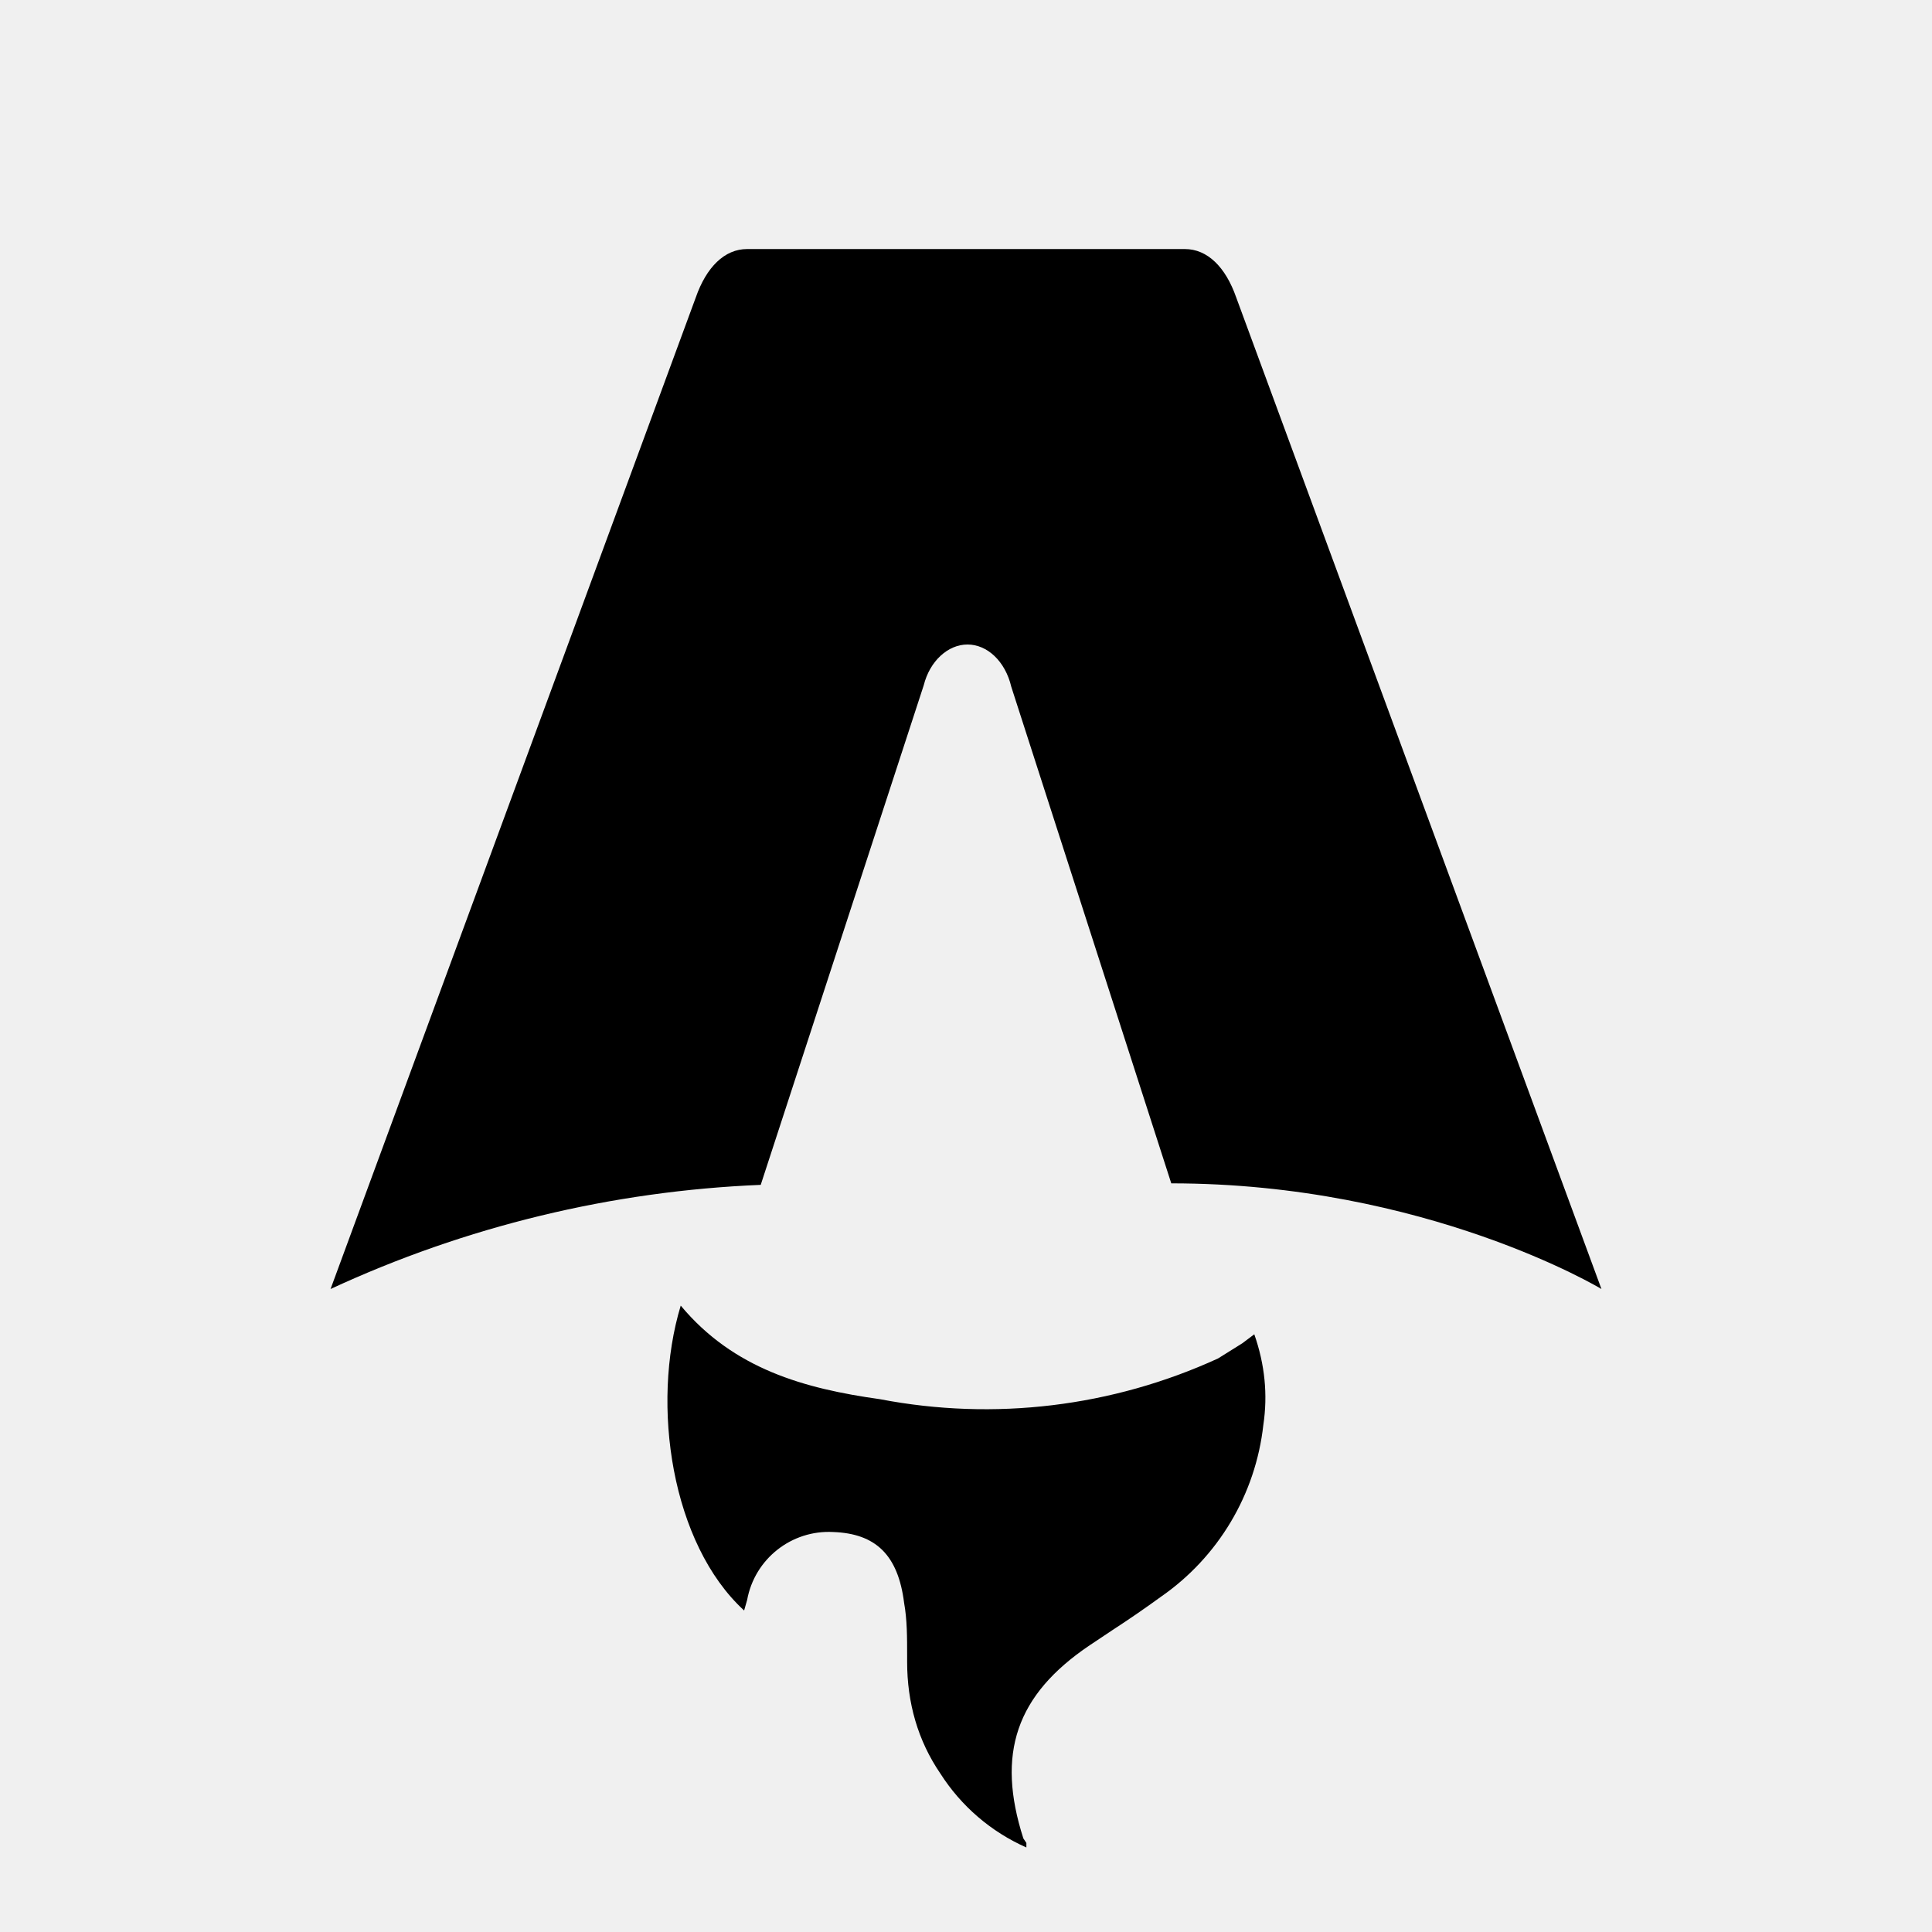
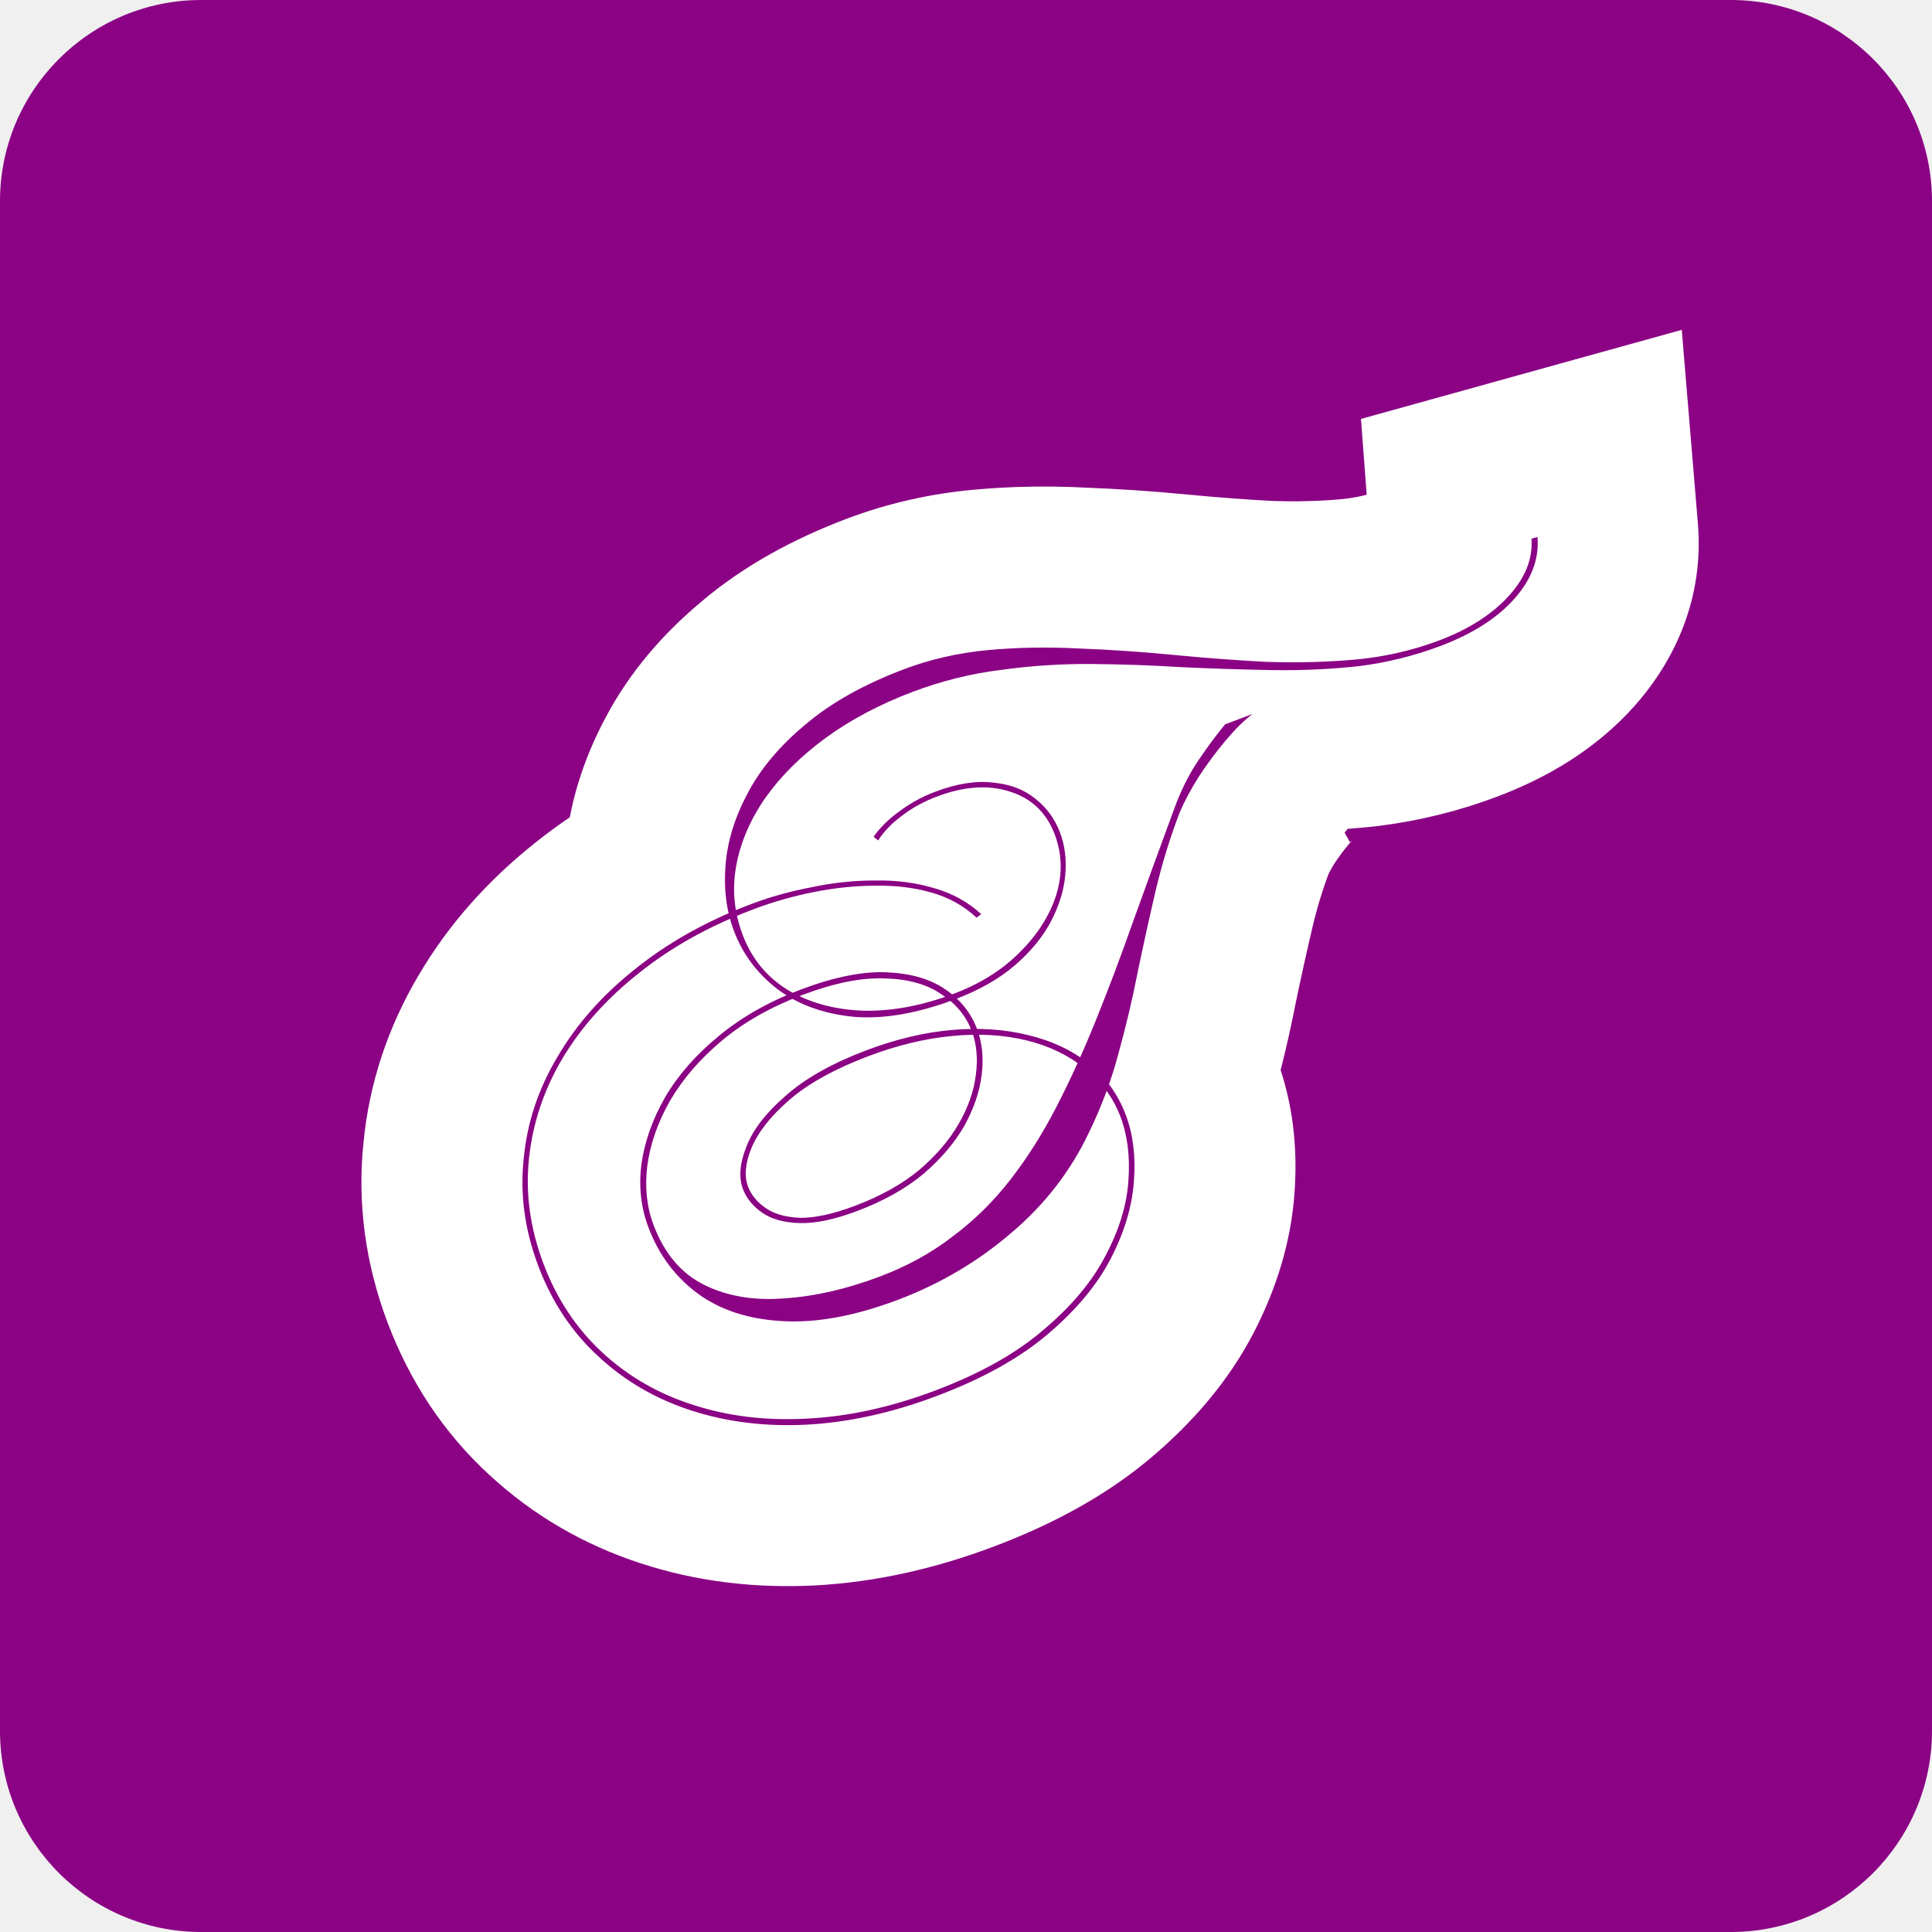
- <svg xmlns="http://www.w3.org/2000/svg" fill="none" viewBox="0 0 128 128">
-   <path d="M50.4 78.5a75.1 75.1 0 0 0-28.5 6.9l24.2-65.7c.7-2 1.9-3.2 3.4-3.2h29c1.5 0 2.7 1.2 3.4 3.2l24.2 65.7s-11.6-7-28.5-7L67 45.5c-.4-1.7-1.6-2.8-2.9-2.8-1.3 0-2.5 1.1-2.9 2.7L50.4 78.5Zm-1.1 28.2Zm-4.2-20.2c-2 6.6-.6 15.8 4.2 20.2a17.5 17.5 0 0 1 .2-.7 5.5 5.5 0 0 1 5.7-4.5c2.8.1 4.3 1.5 4.7 4.7.2 1.1.2 2.3.2 3.5v.4c0 2.7.7 5.2 2.2 7.4a13 13 0 0 0 5.7 4.9v-.3l-.2-.3c-1.8-5.6-.5-9.5 4.4-12.8l1.5-1a73 73 0 0 0 3.2-2.2 16 16 0 0 0 6.8-11.4c.3-2 .1-4-.6-6l-.8.6-1.6 1a37 37 0 0 1-22.4 2.7c-5-.7-9.7-2-13.2-6.2Z" />
-   <style>
-         path { fill: #000; }
-         @media (prefers-color-scheme: dark) {
-             path { fill: #FFF; }
-         }
-     </style>
+ <svg xmlns="http://www.w3.org/2000/svg" width="48" height="48" viewBox="0 0 48 48" fill="none">
+   <rect width="48" height="48" rx="5" fill="#8B0284" />
+   <mask id="path-2-outside-1_0_1" maskUnits="userSpaceOnUse" x="4.065" y="4.696" width="46.609" height="38.463" fill="black">
+     <rect fill="white" x="4.065" y="4.696" width="46.609" height="38.463" />
+     <path d="M21.815 20.881L21.705 20.788C21.867 20.557 22.082 20.346 22.349 20.155C22.613 19.956 22.907 19.795 23.23 19.673C23.771 19.468 24.251 19.392 24.669 19.443C25.093 19.482 25.442 19.615 25.717 19.84C26.001 20.062 26.207 20.343 26.336 20.684C26.458 21.007 26.501 21.36 26.466 21.742C26.431 22.125 26.312 22.509 26.109 22.895C25.905 23.281 25.608 23.643 25.217 23.98C24.826 24.318 24.333 24.599 23.739 24.823C22.797 25.18 21.949 25.326 21.196 25.261C20.448 25.184 19.824 24.956 19.321 24.578C18.816 24.19 18.454 23.708 18.236 23.132C18.048 22.634 17.978 22.092 18.025 21.505C18.07 20.91 18.253 20.312 18.574 19.711C18.893 19.102 19.371 18.532 20.009 18.002C20.643 17.463 21.458 17.005 22.453 16.629C23.117 16.378 23.815 16.219 24.548 16.151C25.28 16.084 26.029 16.071 26.792 16.111C27.561 16.14 28.334 16.192 29.111 16.267C29.888 16.343 30.659 16.401 31.422 16.442C32.191 16.47 32.938 16.452 33.662 16.388C34.395 16.321 35.093 16.162 35.757 15.911C36.49 15.634 37.065 15.267 37.481 14.81C37.897 14.354 38.086 13.878 38.049 13.383L38.198 13.342C38.243 13.883 38.052 14.395 37.625 14.875C37.198 15.356 36.587 15.746 35.793 16.047C35.129 16.297 34.445 16.466 33.739 16.553C33.039 16.628 32.323 16.66 31.59 16.648C30.857 16.635 30.114 16.612 29.363 16.576C28.617 16.529 27.868 16.503 27.118 16.497C26.367 16.491 25.617 16.54 24.868 16.644C24.125 16.735 23.39 16.918 22.666 17.192C21.854 17.499 21.135 17.88 20.509 18.336C19.892 18.789 19.392 19.288 19.009 19.831C18.635 20.372 18.394 20.937 18.288 21.526C18.186 22.103 18.241 22.671 18.453 23.23C18.674 23.815 19.045 24.268 19.565 24.59C20.095 24.909 20.719 25.082 21.438 25.11C22.154 25.128 22.909 24.988 23.703 24.687C24.349 24.443 24.89 24.104 25.324 23.671C25.768 23.233 26.072 22.759 26.238 22.247C26.401 21.727 26.39 21.222 26.205 20.733C26 20.192 25.632 19.838 25.099 19.67C24.563 19.493 23.955 19.533 23.274 19.791C22.951 19.913 22.662 20.072 22.407 20.268C22.157 20.453 21.96 20.657 21.815 20.881ZM21.868 31.712C22.549 31.454 23.152 31.122 23.676 30.714C24.213 30.312 24.689 29.843 25.105 29.306C25.521 28.77 25.899 28.173 26.239 27.515C26.584 26.846 26.912 26.129 27.221 25.363C27.536 24.586 27.847 23.759 28.155 22.885C28.472 22.007 28.808 21.087 29.162 20.124C29.333 19.651 29.536 19.24 29.774 18.891C30.011 18.541 30.232 18.243 30.438 17.996L31.119 17.738C30.91 17.897 30.688 18.116 30.454 18.394C30.22 18.672 29.998 18.97 29.789 19.289C29.589 19.604 29.428 19.904 29.307 20.19C29.066 20.82 28.867 21.468 28.71 22.136C28.554 22.804 28.405 23.479 28.264 24.161C28.131 24.84 27.971 25.514 27.785 26.183C27.608 26.848 27.365 27.499 27.056 28.134C26.601 29.095 25.958 29.927 25.126 30.63C24.298 31.342 23.36 31.896 22.312 32.292C21.247 32.695 20.291 32.872 19.444 32.823C18.61 32.779 17.911 32.554 17.349 32.148C16.783 31.733 16.369 31.181 16.109 30.491C15.924 30.003 15.866 29.481 15.936 28.925C16.014 28.367 16.209 27.814 16.521 27.267C16.842 26.717 17.284 26.211 17.848 25.748C18.417 25.274 19.099 24.886 19.893 24.586C20.714 24.276 21.423 24.132 22.02 24.156C22.618 24.18 23.105 24.32 23.482 24.577C23.858 24.833 24.122 25.163 24.274 25.564C24.403 25.905 24.441 26.284 24.39 26.703C24.339 27.121 24.195 27.545 23.957 27.974C23.717 28.394 23.378 28.791 22.941 29.166C22.501 29.532 21.953 29.839 21.299 30.086C20.74 30.297 20.264 30.398 19.871 30.387C19.477 30.376 19.165 30.289 18.934 30.127C18.703 29.965 18.545 29.77 18.459 29.543C18.35 29.255 18.378 28.905 18.542 28.494C18.702 28.074 19.027 27.652 19.515 27.228C20 26.796 20.67 26.418 21.526 26.094C22.259 25.817 22.969 25.648 23.655 25.589C24.34 25.529 24.976 25.573 25.561 25.721C26.142 25.861 26.64 26.097 27.055 26.429C27.47 26.761 27.775 27.184 27.97 27.7C28.151 28.18 28.219 28.728 28.172 29.344C28.129 29.969 27.937 30.61 27.597 31.268C27.257 31.925 26.735 32.551 26.032 33.146C25.338 33.738 24.423 34.248 23.288 34.677C22.171 35.1 21.089 35.339 20.043 35.395C19.005 35.448 18.042 35.328 17.153 35.036C16.276 34.749 15.514 34.303 14.867 33.7C14.211 33.1 13.713 32.35 13.373 31.451C13.037 30.56 12.916 29.673 13.011 28.789C13.094 27.899 13.373 27.055 13.85 26.257C14.322 25.449 14.966 24.722 15.779 24.076C16.598 23.417 17.561 22.878 18.67 22.459C19.142 22.281 19.643 22.141 20.173 22.041C20.709 21.928 21.237 21.873 21.757 21.876C22.283 21.867 22.771 21.932 23.223 22.07C23.671 22.2 24.056 22.414 24.378 22.711L24.262 22.8C23.952 22.508 23.579 22.3 23.143 22.175C22.706 22.051 22.236 21.994 21.731 22.005C21.223 22.008 20.71 22.062 20.192 22.168C19.682 22.271 19.191 22.412 18.72 22.59C17.628 23.003 16.68 23.53 15.876 24.174C15.077 24.805 14.442 25.514 13.971 26.301C13.509 27.084 13.233 27.912 13.143 28.784C13.05 29.647 13.171 30.519 13.504 31.401C13.834 32.274 14.321 33.008 14.965 33.603C15.609 34.198 16.361 34.632 17.223 34.904C18.088 35.186 19.029 35.3 20.046 35.245C21.074 35.195 22.139 34.962 23.239 34.546C24.356 34.124 25.254 33.62 25.93 33.035C26.619 32.455 27.131 31.843 27.466 31.198C27.804 30.561 27.994 29.94 28.035 29.336C28.079 28.741 28.014 28.212 27.839 27.749C27.654 27.26 27.357 26.858 26.949 26.544C26.546 26.217 26.064 25.985 25.504 25.848C24.943 25.71 24.326 25.674 23.652 25.739C22.987 25.801 22.292 25.969 21.567 26.243C20.738 26.557 20.086 26.918 19.612 27.326C19.146 27.732 18.833 28.13 18.671 28.52C18.515 28.898 18.486 29.219 18.585 29.48C18.664 29.69 18.812 29.869 19.027 30.017C19.243 30.165 19.533 30.245 19.896 30.257C20.266 30.257 20.717 30.157 21.249 29.955C21.878 29.718 22.405 29.424 22.831 29.073C23.254 28.713 23.583 28.33 23.818 27.922C24.053 27.514 24.195 27.111 24.244 26.713C24.299 26.303 24.265 25.937 24.143 25.614C24.001 25.238 23.745 24.931 23.375 24.692C23.014 24.449 22.547 24.321 21.973 24.308C21.396 24.287 20.72 24.423 19.943 24.717C19.157 25.014 18.491 25.39 17.945 25.846C17.399 26.302 16.968 26.799 16.653 27.337C16.346 27.872 16.156 28.413 16.083 28.959C16.016 29.494 16.068 29.988 16.24 30.442C16.504 31.14 16.919 31.632 17.485 31.917C18.052 32.201 18.714 32.316 19.471 32.259C20.231 32.211 21.03 32.029 21.868 31.712Z" />
+   </mask>
+   <path d="M21.815 20.881L19.231 23.934L22.708 26.876L25.177 23.049L21.815 20.881ZM21.705 20.788L18.432 18.489L16.331 21.48L19.121 23.841L21.705 20.788ZM22.349 20.155L24.674 23.41L24.718 23.379L24.762 23.346L22.349 20.155ZM24.669 19.443L24.182 23.413L24.241 23.421L24.3 23.426L24.669 19.443ZM25.717 19.84L23.18 22.933L23.215 22.961L23.25 22.989L25.717 19.84ZM26.109 22.895L29.648 24.758L29.648 24.758L26.109 22.895ZM25.217 23.98L22.604 20.951L22.604 20.951L25.217 23.98ZM21.196 25.261L20.788 29.24L20.82 29.243L20.854 29.246L21.196 25.261ZM19.321 24.578L16.888 27.752L16.9 27.762L16.913 27.771L19.321 24.578ZM18.025 21.505L22.012 21.829L22.013 21.816L22.014 21.802L18.025 21.505ZM18.574 19.711L22.1 21.6L22.11 21.582L22.119 21.564L18.574 19.711ZM20.009 18.002L22.567 21.077L22.583 21.064L22.599 21.05L20.009 18.002ZM24.548 16.151L24.181 12.168L24.181 12.168L24.548 16.151ZM26.792 16.111L26.58 20.106L26.612 20.107L26.644 20.108L26.792 16.111ZM29.111 16.267L28.724 20.249L28.724 20.249L29.111 16.267ZM31.422 16.442L31.21 20.436L31.242 20.438L31.274 20.439L31.422 16.442ZM33.662 16.388L34.015 20.373L34.029 20.371L33.662 16.388ZM37.481 14.81L40.437 17.504L40.437 17.504L37.481 14.81ZM38.049 13.383L36.979 9.529L33.813 10.408L34.06 13.684L38.049 13.383ZM38.198 13.342L42.184 13.01L41.783 8.195L37.128 9.487L38.198 13.342ZM37.625 14.875L34.634 12.219L34.634 12.219L37.625 14.875ZM33.739 16.553L34.166 20.531L34.197 20.527L34.229 20.523L33.739 16.553ZM31.59 16.648L31.657 12.648V12.648L31.59 16.648ZM29.363 16.576L29.11 20.568L29.143 20.57L29.176 20.572L29.363 16.576ZM27.118 16.497L27.087 20.497L27.087 20.497L27.118 16.497ZM24.868 16.644L25.357 20.614L25.387 20.61L25.416 20.606L24.868 16.644ZM20.509 18.336L18.154 15.104L18.143 15.111L20.509 18.336ZM19.009 19.831L15.739 17.528L15.729 17.541L15.72 17.554L19.009 19.831ZM18.288 21.526L14.351 20.814L14.35 20.824L14.348 20.835L18.288 21.526ZM19.565 24.59L17.462 27.992L17.482 28.005L17.503 28.017L19.565 24.59ZM21.438 25.11L21.285 29.107L21.308 29.108L21.332 29.108L21.438 25.11ZM25.324 23.671L22.517 20.822L22.508 20.83L22.499 20.839L25.324 23.671ZM26.238 22.247L30.043 23.48L30.05 23.46L30.056 23.44L26.238 22.247ZM25.099 19.67L23.846 23.468L23.871 23.477L23.896 23.485L25.099 19.67ZM22.407 20.268L24.781 23.487L24.814 23.463L24.846 23.439L22.407 20.268ZM23.676 30.714L21.276 27.514L21.248 27.535L21.221 27.556L23.676 30.714ZM25.105 29.306L21.944 26.855L21.944 26.855L25.105 29.306ZM26.239 27.515L29.791 29.354L29.793 29.351L26.239 27.515ZM27.221 25.363L23.514 23.862L23.513 23.864L27.221 25.363ZM28.155 22.885L24.393 21.528L24.387 21.542L24.382 21.556L28.155 22.885ZM29.162 20.124L32.916 21.508L32.921 21.493L32.926 21.478L29.162 20.124ZM29.774 18.891L26.465 16.642L26.465 16.642L29.774 18.891ZM30.438 17.996L29.024 14.254L28.037 14.627L27.363 15.438L30.438 17.996ZM31.119 17.738L33.538 20.924L29.705 13.997L31.119 17.738ZM30.454 18.394L27.394 15.818L27.394 15.818L30.454 18.394ZM29.789 19.289L26.445 17.095L26.429 17.119L26.413 17.144L29.789 19.289ZM29.307 20.19L25.627 18.622L25.597 18.691L25.571 18.761L29.307 20.19ZM28.264 24.161L24.347 23.349L24.342 23.372L24.338 23.394L28.264 24.161ZM27.785 26.183L23.932 25.11L23.926 25.131L23.92 25.153L27.785 26.183ZM27.056 28.134L23.458 26.387L23.45 26.404L23.442 26.421L27.056 28.134ZM25.126 30.63L22.543 27.576L22.531 27.587L22.518 27.597L25.126 30.63ZM19.444 32.823L19.676 28.829L19.665 28.829L19.654 28.828L19.444 32.823ZM17.349 32.148L14.984 35.374L14.996 35.383L15.008 35.392L17.349 32.148ZM15.936 28.925L11.975 28.37L11.97 28.399L11.967 28.428L15.936 28.925ZM16.521 27.267L13.066 25.253L13.056 25.269L13.047 25.285L16.521 27.267ZM17.848 25.748L20.385 28.84L20.398 28.83L20.41 28.82L17.848 25.748ZM23.482 24.577L25.736 21.272L25.736 21.272L23.482 24.577ZM24.39 26.703L20.42 26.216L20.42 26.216L24.39 26.703ZM23.957 27.974L27.43 29.96L27.444 29.934L27.458 29.909L23.957 27.974ZM22.941 29.166L25.498 32.242L25.522 32.223L25.545 32.203L22.941 29.166ZM19.871 30.387L19.759 34.385V34.385L19.871 30.387ZM18.934 30.127L16.636 33.4L16.636 33.4L18.934 30.127ZM18.542 28.494L22.257 29.975L22.268 29.949L22.278 29.923L18.542 28.494ZM19.515 27.228L22.138 30.248L22.158 30.231L22.178 30.213L19.515 27.228ZM23.655 25.589L24.001 29.574L24.001 29.574L23.655 25.589ZM25.561 25.721L24.578 29.599L24.603 29.605L24.628 29.611L25.561 25.721ZM27.055 26.429L29.555 23.306L29.555 23.306L27.055 26.429ZM28.172 29.344L24.183 29.043L24.183 29.056L24.182 29.069L28.172 29.344ZM27.597 31.268L31.15 33.106V33.106L27.597 31.268ZM26.032 33.146L23.448 30.093L23.438 30.102L26.032 33.146ZM20.043 35.395L20.247 39.39L20.257 39.389L20.043 35.395ZM17.153 35.036L18.404 31.236L18.398 31.235L17.153 35.036ZM14.867 33.7L17.595 30.774L17.581 30.762L17.567 30.749L14.867 33.7ZM13.011 28.789L16.988 29.216L16.991 29.188L16.993 29.16L13.011 28.789ZM13.85 26.257L17.285 28.306L17.293 28.292L17.301 28.279L13.85 26.257ZM15.779 24.076L18.268 27.206L18.277 27.199L18.286 27.192L15.779 24.076ZM20.173 22.041L20.92 25.97L20.958 25.963L20.997 25.955L20.173 22.041ZM21.757 21.876L21.734 25.876L21.78 25.876L21.826 25.875L21.757 21.876ZM23.223 22.07L22.049 25.894L22.079 25.903L22.109 25.912L23.223 22.07ZM24.378 22.711L26.808 25.889L30.585 23L27.092 19.773L24.378 22.711ZM24.262 22.8L21.519 25.712L23.992 28.041L26.692 25.977L24.262 22.8ZM23.143 22.175L22.045 26.022L22.045 26.022L23.143 22.175ZM21.731 22.005L21.75 26.005L21.785 26.005L21.82 26.004L21.731 22.005ZM20.192 22.168L20.983 26.089L20.994 26.087L20.192 22.168ZM15.876 24.174L18.355 27.312L18.365 27.305L18.374 27.298L15.876 24.174ZM13.971 26.301L10.539 24.246L10.532 24.257L10.526 24.268L13.971 26.301ZM13.143 28.784L17.12 29.211L17.121 29.201L17.122 29.192L13.143 28.784ZM14.965 33.603L12.251 36.541L14.965 33.603ZM17.223 34.904L18.462 31.101L18.447 31.096L18.431 31.091L17.223 34.904ZM20.046 35.245L19.853 31.249L19.841 31.25L19.829 31.25L20.046 35.245ZM25.93 33.035L23.355 29.974L23.335 29.992L23.314 30.009L25.93 33.035ZM27.466 31.198L23.933 29.322L23.924 29.339L23.915 29.356L27.466 31.198ZM28.035 29.336L24.046 29.039L24.045 29.052L24.044 29.065L28.035 29.336ZM26.949 26.544L24.43 29.651L24.468 29.682L24.507 29.712L26.949 26.544ZM25.504 25.848L26.455 21.962V21.962L25.504 25.848ZM23.652 25.739L24.022 29.722L24.029 29.722L24.037 29.721L23.652 25.739ZM19.612 27.326L17 24.297L16.992 24.303L16.985 24.31L19.612 27.326ZM18.671 28.52L14.976 26.989L14.974 26.993L18.671 28.52ZM19.896 30.257L19.763 34.255L19.829 34.257L19.895 34.257L19.896 30.257ZM22.831 29.073L25.373 32.162L25.397 32.142L25.422 32.121L22.831 29.073ZM23.818 27.922L20.351 25.926L20.351 25.926L23.818 27.922ZM24.244 26.713L20.279 26.184L20.277 26.203L20.274 26.222L24.244 26.713ZM23.375 24.692L21.144 28.012L21.173 28.031L21.202 28.05L23.375 24.692ZM21.973 24.308L21.825 28.306L21.855 28.307L21.885 28.308L21.973 24.308ZM17.945 25.846L20.508 28.917L20.508 28.917L17.945 25.846ZM16.653 27.337L13.201 25.315L13.192 25.332L13.182 25.348L16.653 27.337ZM16.083 28.959L12.118 28.431L12.117 28.445L12.115 28.459L16.083 28.959ZM17.485 31.917L15.69 35.491L15.69 35.491L17.485 31.917ZM19.471 32.259L19.219 28.267L19.196 28.268L19.172 28.27L19.471 32.259ZM21.815 20.881L24.399 17.828L24.289 17.735L21.705 20.788L19.121 23.841L19.231 23.934L21.815 20.881ZM21.705 20.788L24.979 23.087C24.842 23.281 24.716 23.381 24.674 23.41L22.349 20.155L20.025 16.9C19.448 17.312 18.892 17.833 18.432 18.489L21.705 20.788ZM22.349 20.155L24.762 23.346C24.708 23.387 24.662 23.408 24.644 23.415L23.23 19.673L21.815 15.931C21.151 16.183 20.518 16.525 19.937 16.965L22.349 20.155ZM23.23 19.673L24.644 23.415C24.707 23.391 24.699 23.4 24.626 23.412C24.551 23.424 24.396 23.44 24.182 23.413L24.669 19.443L25.156 15.473C23.901 15.319 22.748 15.579 21.815 15.931L23.23 19.673ZM24.669 19.443L24.3 23.426C24.089 23.406 23.637 23.307 23.18 22.933L25.717 19.84L28.254 16.748C27.248 15.922 26.098 15.558 25.038 15.46L24.669 19.443ZM25.717 19.84L23.25 22.989C22.952 22.755 22.721 22.434 22.594 22.098L26.336 20.684L30.077 19.27C29.693 18.253 29.049 17.369 28.184 16.691L25.717 19.84ZM26.336 20.684L22.594 22.098C22.479 21.793 22.469 21.53 22.483 21.377L26.466 21.742L30.45 22.107C30.534 21.189 30.437 20.221 30.077 19.27L26.336 20.684ZM26.466 21.742L22.483 21.377C22.502 21.169 22.561 21.048 22.569 21.032L26.109 22.895L29.648 24.758C30.063 23.97 30.36 23.08 30.45 22.107L26.466 21.742ZM26.109 22.895L22.569 21.032C22.638 20.901 22.685 20.882 22.604 20.951L25.217 23.98L27.829 27.009C28.532 26.404 29.173 25.661 29.648 24.758L26.109 22.895ZM25.217 23.98L22.604 20.951C22.638 20.922 22.577 20.986 22.325 21.082L23.739 24.823L25.154 28.565C26.089 28.212 27.013 27.714 27.829 27.009L25.217 23.98ZM23.739 24.823L22.325 21.082C21.764 21.294 21.53 21.275 21.538 21.276L21.196 25.261L20.854 29.246C22.367 29.376 23.829 29.066 25.154 28.565L23.739 24.823ZM21.196 25.261L21.604 21.282C21.517 21.273 21.502 21.262 21.537 21.274C21.575 21.288 21.647 21.322 21.73 21.384L19.321 24.578L16.913 27.771C18.102 28.668 19.456 29.103 20.788 29.24L21.196 25.261ZM19.321 24.578L21.754 21.403C21.774 21.418 21.819 21.457 21.87 21.524C21.92 21.592 21.956 21.661 21.978 21.718L18.236 23.132L14.494 24.546C14.985 25.845 15.812 26.928 16.888 27.752L19.321 24.578ZM18.236 23.132L21.978 21.718C21.996 21.767 22.005 21.81 22.009 21.838C22.013 21.865 22.009 21.864 22.012 21.829L18.025 21.505L14.038 21.182C13.948 22.295 14.075 23.438 14.494 24.546L18.236 23.132ZM18.025 21.505L22.014 21.802C22.013 21.815 22.012 21.809 22.021 21.781C22.03 21.752 22.051 21.692 22.1 21.6L18.574 19.711L15.049 17.822C14.5 18.846 14.128 19.982 14.036 21.209L18.025 21.505ZM18.574 19.711L22.119 21.564C22.148 21.51 22.253 21.337 22.567 21.077L20.009 18.002L17.451 14.927C16.488 15.727 15.638 16.694 15.03 17.858L18.574 19.711ZM20.009 18.002L22.599 21.05C22.802 20.877 23.187 20.628 23.867 20.37L22.453 16.629L21.039 12.887C19.728 13.383 18.484 14.048 17.418 14.954L20.009 18.002ZM22.453 16.629L23.867 20.37C24.182 20.252 24.526 20.17 24.914 20.135L24.548 16.151L24.181 12.168C23.103 12.268 22.052 12.505 21.039 12.887L22.453 16.629ZM24.548 16.151L24.914 20.135C25.447 20.086 26.002 20.075 26.58 20.106L26.792 16.111L27.005 12.117C26.055 12.066 25.114 12.082 24.181 12.168L24.548 16.151ZM26.792 16.111L26.644 20.108C27.332 20.134 28.026 20.181 28.724 20.249L29.111 16.267L29.498 12.286C28.643 12.203 27.791 12.146 26.941 12.114L26.792 16.111ZM29.111 16.267L28.724 20.249C29.558 20.33 30.387 20.392 31.21 20.436L31.422 16.442L31.635 12.447C30.93 12.41 30.218 12.356 29.498 12.286L29.111 16.267ZM31.422 16.442L31.274 20.439C32.2 20.473 33.115 20.452 34.015 20.373L33.662 16.388L33.309 12.404C32.761 12.452 32.182 12.467 31.571 12.444L31.422 16.442ZM33.662 16.388L34.029 20.371C35.106 20.272 36.158 20.035 37.171 19.652L35.757 15.911L34.342 12.169C34.028 12.288 33.683 12.369 33.295 12.405L33.662 16.388ZM35.757 15.911L37.171 19.652C38.339 19.211 39.498 18.535 40.437 17.504L37.481 14.81L34.524 12.116C34.631 11.998 34.641 12.056 34.342 12.169L35.757 15.911ZM37.481 14.81L40.437 17.504C41.401 16.447 42.177 14.932 42.037 13.082L38.049 13.383L34.06 13.684C34.032 13.305 34.096 12.94 34.218 12.631C34.334 12.34 34.473 12.172 34.524 12.116L37.481 14.81ZM38.049 13.383L39.118 17.237L39.267 17.196L38.198 13.342L37.128 9.487L36.979 9.529L38.049 13.383ZM38.198 13.342L34.212 13.674C34.185 13.354 34.231 13.027 34.341 12.732C34.446 12.451 34.578 12.283 34.634 12.219L37.625 14.875L40.616 17.532C41.625 16.395 42.336 14.84 42.184 13.01L38.198 13.342ZM37.625 14.875L34.634 12.219C34.694 12.152 34.726 12.137 34.692 12.159C34.656 12.182 34.56 12.237 34.379 12.305L35.793 16.047L37.207 19.788C38.42 19.33 39.643 18.627 40.616 17.532L37.625 14.875ZM35.793 16.047L34.379 12.305C34.014 12.443 33.639 12.536 33.249 12.584L33.739 16.553L34.229 20.523C35.25 20.397 36.245 20.152 37.207 19.788L35.793 16.047ZM33.739 16.553L33.313 12.576C32.784 12.633 32.232 12.658 31.657 12.648L31.59 16.648L31.523 20.647C32.414 20.662 33.295 20.624 34.166 20.531L33.739 16.553ZM31.59 16.648L31.657 12.648C30.965 12.636 30.263 12.614 29.55 12.581L29.363 16.576L29.176 20.572C29.966 20.609 30.749 20.634 31.523 20.647L31.59 16.648ZM29.363 16.576L29.615 12.584C28.795 12.533 27.972 12.503 27.148 12.497L27.118 16.497L27.087 20.497C27.764 20.502 28.438 20.526 29.11 20.568L29.363 16.576ZM27.118 16.497L27.148 12.497C26.203 12.49 25.26 12.552 24.321 12.681L24.868 16.644L25.416 20.606C25.975 20.529 26.532 20.493 27.087 20.497L27.118 16.497ZM24.868 16.644L24.38 12.674C23.309 12.806 22.265 13.068 21.252 13.45L22.666 17.192L24.08 20.934C24.517 20.769 24.94 20.665 25.357 20.614L24.868 16.644ZM22.666 17.192L21.252 13.45C20.144 13.869 19.101 14.413 18.154 15.104L20.509 18.336L22.865 21.569C23.169 21.348 23.564 21.129 24.08 20.934L22.666 17.192ZM20.509 18.336L18.143 15.111C17.228 15.783 16.406 16.581 15.739 17.528L19.009 19.831L22.279 22.135C22.378 21.994 22.556 21.796 22.875 21.561L20.509 18.336ZM19.009 19.831L15.72 17.554C15.053 18.518 14.569 19.609 14.351 20.814L18.288 21.526L22.224 22.238C22.222 22.245 22.222 22.242 22.228 22.227C22.235 22.212 22.254 22.172 22.297 22.109L19.009 19.831ZM18.288 21.526L14.348 20.835C14.12 22.134 14.251 23.428 14.711 24.644L18.453 23.23L22.194 21.815C22.208 21.851 22.226 21.915 22.234 21.999C22.242 22.084 22.237 22.16 22.227 22.217L18.288 21.526ZM18.453 23.23L14.711 24.644C15.237 26.035 16.174 27.196 17.462 27.992L19.565 24.59L21.669 21.188C21.768 21.249 21.885 21.344 21.993 21.476C22.099 21.606 22.162 21.73 22.194 21.815L18.453 23.23ZM19.565 24.59L17.503 28.017C18.699 28.737 20.003 29.057 21.285 29.107L21.438 25.11L21.592 21.113C21.508 21.109 21.483 21.1 21.5 21.105C21.508 21.107 21.525 21.112 21.549 21.122C21.573 21.132 21.599 21.146 21.628 21.163L19.565 24.59ZM21.438 25.11L21.332 29.108C22.654 29.143 23.927 28.879 25.117 28.429L23.703 24.687L22.289 20.946C21.891 21.096 21.654 21.114 21.544 21.111L21.438 25.11ZM23.703 24.687L25.117 28.429C26.227 28.01 27.267 27.383 28.149 26.502L25.324 23.671L22.499 20.839C22.502 20.837 22.494 20.845 22.467 20.861C22.44 20.879 22.384 20.91 22.289 20.946L23.703 24.687ZM25.324 23.671L28.132 26.52C28.96 25.703 29.651 24.693 30.043 23.48L26.238 22.247L22.433 21.015C22.461 20.928 22.495 20.864 22.52 20.826C22.543 20.789 22.549 20.79 22.517 20.822L25.324 23.671ZM26.238 22.247L30.056 23.44C30.473 22.106 30.461 20.682 29.946 19.319L26.205 20.733L22.463 22.148C22.401 21.983 22.357 21.784 22.353 21.567C22.348 21.352 22.382 21.176 22.42 21.055L26.238 22.247ZM26.205 20.733L29.946 19.319C29.327 17.68 28.053 16.407 26.302 15.855L25.099 19.67L23.896 23.485C23.629 23.4 23.301 23.233 23.001 22.944C22.705 22.659 22.543 22.359 22.463 22.148L26.205 20.733ZM25.099 19.67L26.352 15.871C24.721 15.333 23.145 15.563 21.86 16.049L23.274 19.791L24.688 23.532C24.729 23.517 24.663 23.548 24.506 23.559C24.338 23.57 24.106 23.554 23.846 23.468L25.099 19.67ZM23.274 19.791L21.86 16.049C21.196 16.3 20.557 16.645 19.968 17.098L22.407 20.268L24.846 23.439C24.767 23.499 24.706 23.526 24.688 23.532L23.274 19.791ZM22.407 20.268L20.032 17.049C19.455 17.475 18.9 18.021 18.454 18.713L21.815 20.881L25.177 23.049C25.02 23.292 24.859 23.43 24.781 23.487L22.407 20.268ZM21.868 31.712L23.282 35.453C24.302 35.068 25.263 34.548 26.132 33.872L23.676 30.714L21.221 27.556C21.041 27.696 20.796 27.841 20.454 27.97L21.868 31.712ZM23.676 30.714L26.076 33.914C26.902 33.295 27.634 32.573 28.266 31.757L25.105 29.306L21.944 26.855C21.744 27.113 21.523 27.329 21.276 27.514L23.676 30.714ZM25.105 29.306L28.266 31.757C28.843 31.013 29.349 30.208 29.791 29.354L26.239 27.515L22.686 25.677C22.448 26.138 22.198 26.527 21.944 26.855L25.105 29.306ZM26.239 27.515L29.793 29.351C30.2 28.562 30.579 27.731 30.93 26.862L27.221 25.363L23.513 23.864C23.245 24.526 22.968 25.131 22.684 25.68L26.239 27.515ZM27.221 25.363L30.929 26.864C31.269 26.024 31.602 25.14 31.928 24.213L28.155 22.885L24.382 21.556C24.093 22.379 23.803 23.147 23.514 23.862L27.221 25.363ZM28.155 22.885L31.918 24.242C32.231 23.373 32.564 22.462 32.916 21.508L29.162 20.124L25.409 18.741C25.052 19.711 24.713 20.64 24.393 21.528L28.155 22.885ZM29.162 20.124L32.926 21.478C33.004 21.262 33.066 21.163 33.082 21.139L29.774 18.891L26.465 16.642C26.007 17.317 25.661 18.04 25.398 18.771L29.162 20.124ZM29.774 18.891L33.082 21.139C33.267 20.866 33.411 20.677 33.513 20.554L30.438 17.996L27.363 15.438C27.054 15.81 26.754 16.217 26.465 16.642L29.774 18.891ZM30.438 17.996L31.852 21.738L32.533 21.48L31.119 17.738L29.705 13.997L29.024 14.254L30.438 17.996ZM31.119 17.738L28.7 14.553C28.185 14.944 27.752 15.393 27.394 15.818L30.454 18.394L33.514 20.97C33.564 20.911 33.594 20.88 33.603 20.871C33.608 20.866 33.605 20.869 33.595 20.878C33.585 20.887 33.566 20.903 33.538 20.924L31.119 17.738ZM30.454 18.394L27.394 15.818C27.053 16.223 26.737 16.649 26.445 17.095L29.789 19.289L33.134 21.483C33.26 21.291 33.387 21.121 33.514 20.97L30.454 18.394ZM29.789 19.289L26.413 17.144C26.119 17.607 25.849 18.101 25.627 18.622L29.307 20.19L32.987 21.757C33.008 21.708 33.06 21.601 33.166 21.433L29.789 19.289ZM29.307 20.19L25.571 18.761C25.264 19.562 25.013 20.383 24.816 21.223L28.71 22.136L32.605 23.05C32.721 22.554 32.867 22.077 33.043 21.618L29.307 20.19ZM28.71 22.136L24.816 21.223C24.651 21.925 24.495 22.634 24.347 23.349L28.264 24.161L32.18 24.973C32.315 24.324 32.456 23.683 32.605 23.05L28.71 22.136ZM28.264 24.161L24.338 23.394C24.225 23.97 24.09 24.542 23.932 25.11L27.785 26.183L31.639 27.255C31.853 26.485 32.037 25.71 32.189 24.928L28.264 24.161ZM27.785 26.183L23.92 25.153C23.81 25.565 23.658 25.976 23.458 26.387L27.056 28.134L30.655 29.882C31.072 29.022 31.406 28.132 31.651 27.213L27.785 26.183ZM27.056 28.134L23.442 26.421C23.237 26.853 22.95 27.232 22.543 27.576L25.126 30.63L27.709 33.684C28.965 32.622 29.965 31.336 30.671 29.848L27.056 28.134ZM25.126 30.63L22.518 27.597C22.052 27.998 21.521 28.315 20.898 28.551L22.312 32.292L23.726 36.034C25.199 35.477 26.543 34.687 27.734 33.663L25.126 30.63ZM22.312 32.292L20.898 28.551C20.187 28.819 19.806 28.837 19.676 28.829L19.444 32.823L19.213 36.816C20.777 36.907 22.307 36.571 23.726 36.034L22.312 32.292ZM19.444 32.823L19.654 28.828C19.535 28.822 19.498 28.806 19.52 28.814C19.531 28.817 19.554 28.826 19.585 28.841C19.617 28.857 19.653 28.878 19.689 28.905L17.349 32.148L15.008 35.392C16.311 36.333 17.791 36.742 19.235 36.817L19.444 32.823ZM17.349 32.148L19.713 28.922C19.743 28.944 19.782 28.98 19.817 29.026C19.85 29.071 19.857 29.095 19.85 29.077L16.109 30.491L12.367 31.906C12.887 33.281 13.761 34.478 14.984 35.374L17.349 32.148ZM16.109 30.491L19.85 29.077C19.877 29.148 19.895 29.223 19.903 29.294C19.91 29.364 19.906 29.41 19.905 29.423L15.936 28.925L11.967 28.428C11.822 29.583 11.936 30.765 12.367 31.906L16.109 30.491ZM15.936 28.925L19.897 29.481C19.897 29.48 19.906 29.407 19.996 29.25L16.521 27.267L13.047 25.285C12.513 26.221 12.131 27.254 11.975 28.37L15.936 28.925ZM16.521 27.267L19.977 29.282C20.026 29.197 20.137 29.044 20.385 28.84L17.848 25.748L15.31 22.656C14.432 23.377 13.658 24.237 13.066 25.253L16.521 27.267ZM17.848 25.748L20.41 28.82C20.59 28.67 20.87 28.493 21.307 28.328L19.893 24.586L18.479 20.844C17.327 21.28 16.244 21.878 15.286 22.676L17.848 25.748ZM19.893 24.586L21.307 28.328C21.556 28.233 21.729 28.188 21.833 28.166C21.938 28.145 21.941 28.156 21.863 28.153L22.02 24.156L22.178 20.159C20.856 20.107 19.587 20.425 18.479 20.844L19.893 24.586ZM22.02 24.156L21.863 28.153C21.94 28.156 21.637 28.16 21.227 27.881L23.482 24.577L25.736 21.272C24.574 20.479 23.296 20.203 22.178 20.159L22.02 24.156ZM23.482 24.577L21.227 27.881C21.115 27.804 20.976 27.687 20.842 27.519C20.706 27.35 20.602 27.164 20.532 26.979L24.274 25.564L28.016 24.15C27.555 22.932 26.746 21.962 25.736 21.272L23.482 24.577ZM24.274 25.564L20.532 26.979C20.398 26.623 20.405 26.338 20.42 26.216L24.39 26.703L28.36 27.19C28.478 26.231 28.407 25.186 28.016 24.15L24.274 25.564ZM24.39 26.703L20.42 26.216C20.44 26.051 20.485 25.986 20.457 26.039L23.957 27.974L27.458 29.909C27.903 29.103 28.237 28.192 28.36 27.19L24.39 26.703ZM23.957 27.974L20.485 25.988C20.511 25.943 20.491 25.997 20.338 26.129L22.941 29.166L25.545 32.203C26.265 31.585 26.923 30.845 27.43 29.96L23.957 27.974ZM22.941 29.166L20.385 26.09C20.352 26.117 20.213 26.22 19.884 26.345L21.299 30.086L22.713 33.828C23.694 33.457 24.65 32.947 25.498 32.242L22.941 29.166ZM21.299 30.086L19.884 26.345C19.822 26.368 19.775 26.384 19.743 26.393C19.71 26.403 19.696 26.406 19.699 26.405C19.702 26.405 19.728 26.399 19.773 26.395C19.819 26.39 19.889 26.386 19.982 26.388L19.871 30.387L19.759 34.385C20.87 34.416 21.894 34.137 22.713 33.828L21.299 30.086ZM19.871 30.387L19.982 26.388C20.075 26.391 20.615 26.419 21.233 26.853L18.934 30.127L16.636 33.4C17.715 34.159 18.879 34.361 19.759 34.385L19.871 30.387ZM18.934 30.127L21.233 26.853C21.549 27.075 21.959 27.489 22.201 28.129L18.459 29.543L14.718 30.957C15.131 32.051 15.858 32.854 16.636 33.4L18.934 30.127ZM18.459 29.543L22.201 28.129C22.573 29.114 22.303 29.861 22.257 29.975L18.542 28.494L14.826 27.013C14.453 27.95 14.127 29.396 14.718 30.957L18.459 29.543ZM18.542 28.494L22.278 29.923C22.197 30.134 22.108 30.259 22.076 30.301C22.046 30.341 22.054 30.321 22.138 30.248L19.515 27.228L16.892 24.208C16.111 24.887 15.281 25.822 14.806 27.066L18.542 28.494ZM19.515 27.228L22.178 30.213C22.172 30.219 22.217 30.177 22.347 30.104C22.476 30.031 22.668 29.939 22.94 29.836L21.526 26.094L20.111 22.352C18.97 22.784 17.819 23.38 16.852 24.244L19.515 27.228ZM21.526 26.094L22.94 29.836C23.377 29.671 23.727 29.598 24.001 29.574L23.655 25.589L23.308 21.604C22.21 21.699 21.141 21.963 20.111 22.352L21.526 26.094ZM23.655 25.589L24.001 29.574C24.303 29.547 24.484 29.575 24.578 29.599L25.561 25.721L26.543 21.844C25.468 21.572 24.378 21.511 23.308 21.604L23.655 25.589ZM25.561 25.721L24.628 29.611C24.673 29.622 24.68 29.628 24.66 29.618C24.638 29.608 24.6 29.587 24.556 29.552L27.055 26.429L29.555 23.306C28.626 22.562 27.575 22.091 26.493 21.832L25.561 25.721ZM27.055 26.429L24.556 29.552C24.485 29.495 24.412 29.42 24.348 29.332C24.285 29.244 24.248 29.166 24.228 29.114L27.97 27.7L31.711 26.285C31.273 25.125 30.55 24.103 29.555 23.306L27.055 26.429ZM27.97 27.7L24.228 29.114C24.198 29.034 24.189 28.978 24.186 28.96C24.184 28.943 24.189 28.968 24.183 29.043L28.172 29.344L32.161 29.645C32.242 28.563 32.137 27.412 31.711 26.285L27.97 27.7ZM28.172 29.344L24.182 29.069C24.182 29.069 24.182 29.07 24.181 29.073C24.181 29.076 24.18 29.08 24.179 29.086C24.177 29.099 24.172 29.119 24.164 29.148C24.146 29.206 24.112 29.299 24.045 29.429L27.597 31.268L31.15 33.106C31.696 32.05 32.076 30.88 32.163 29.62L28.172 29.344ZM27.597 31.268L24.045 29.429C23.996 29.524 23.846 29.756 23.448 30.093L26.032 33.146L28.616 36.2C29.624 35.346 30.518 34.326 31.15 33.106L27.597 31.268ZM26.032 33.146L23.438 30.102C23.188 30.315 22.712 30.619 21.874 30.936L23.288 34.677L24.703 38.419C26.135 37.878 27.488 37.161 28.627 36.191L26.032 33.146ZM23.288 34.677L21.874 30.936C21.088 31.233 20.411 31.37 19.828 31.401L20.043 35.395L20.257 39.389C21.767 39.308 23.254 38.967 24.703 38.419L23.288 34.677ZM20.043 35.395L19.839 31.401C19.24 31.431 18.775 31.359 18.404 31.236L17.153 35.036L15.902 38.835C17.309 39.298 18.77 39.465 20.247 39.39L20.043 35.395ZM17.153 35.036L18.398 31.235C18.049 31.12 17.799 30.965 17.595 30.774L14.867 33.7L12.139 36.625C13.229 37.642 14.503 38.377 15.908 38.837L17.153 35.036ZM14.867 33.7L17.567 30.749C17.411 30.606 17.251 30.398 17.115 30.036L13.373 31.451L9.631 32.865C10.175 34.302 11.011 35.593 12.166 36.651L14.867 33.7ZM13.373 31.451L17.115 30.036C16.984 29.69 16.965 29.433 16.988 29.216L13.011 28.789L9.033 28.362C8.867 29.913 9.089 31.43 9.631 32.865L13.373 31.451ZM13.011 28.789L16.993 29.16C17.019 28.888 17.101 28.614 17.285 28.306L13.85 26.257L10.414 24.208C9.646 25.496 9.168 26.911 9.028 28.418L13.011 28.789ZM13.85 26.257L17.301 28.279C17.498 27.942 17.799 27.58 18.268 27.206L15.779 24.076L13.289 20.945C12.133 21.865 11.147 22.957 10.398 24.235L13.85 26.257ZM15.779 24.076L18.286 27.192C18.737 26.83 19.321 26.489 20.084 26.201L18.67 22.459L17.256 18.717C15.802 19.267 14.458 20.004 13.271 20.959L15.779 24.076ZM18.67 22.459L20.084 26.201C20.324 26.11 20.601 26.031 20.92 25.97L20.173 22.041L19.427 18.111C18.685 18.252 17.959 18.452 17.256 18.717L18.67 22.459ZM20.173 22.041L20.997 25.955C21.269 25.897 21.514 25.874 21.734 25.876L21.757 21.876L21.78 17.876C20.961 17.871 20.149 17.958 19.349 18.126L20.173 22.041ZM21.757 21.876L21.826 25.875C21.977 25.873 22.042 25.892 22.049 25.894L23.223 22.07L24.397 18.246C23.5 17.971 22.588 17.861 21.689 17.876L21.757 21.876ZM23.223 22.07L22.109 25.912C22.063 25.899 21.991 25.872 21.907 25.826C21.822 25.778 21.738 25.718 21.664 25.649L24.378 22.711L27.092 19.773C26.285 19.027 25.341 18.52 24.336 18.228L23.223 22.07ZM24.378 22.711L21.948 19.534L21.832 19.622L24.262 22.8L26.692 25.977L26.808 25.889L24.378 22.711ZM24.262 22.8L27.005 19.888C26.199 19.129 25.25 18.617 24.24 18.329L23.143 22.175L22.045 26.022C21.985 26.005 21.899 25.973 21.8 25.918C21.7 25.862 21.604 25.792 21.519 25.712L24.262 22.8ZM23.143 22.175L24.24 18.329C23.378 18.083 22.504 17.987 21.643 18.006L21.731 22.005L21.82 26.004C21.968 26.001 22.035 26.019 22.045 26.022L23.143 22.175ZM21.731 22.005L21.712 18.005C20.93 18.009 20.155 18.093 19.389 18.25L20.192 22.168L20.994 26.087C21.266 26.031 21.517 26.006 21.75 26.005L21.731 22.005ZM20.192 22.168L19.4 18.247C18.685 18.392 17.985 18.591 17.305 18.848L18.72 22.59L20.134 26.332C20.396 26.232 20.678 26.151 20.983 26.089L20.192 22.168ZM18.72 22.59L17.305 18.848C15.874 19.389 14.549 20.113 13.378 21.05L15.876 24.174L18.374 27.298C18.812 26.948 19.383 26.616 20.134 26.332L18.72 22.59ZM15.876 24.174L13.396 21.035C12.259 21.934 11.285 23 10.539 24.246L13.971 26.301L17.403 28.355C17.599 28.028 17.895 27.676 18.355 27.312L15.876 24.174ZM13.971 26.301L10.526 24.268C9.782 25.529 9.315 26.908 9.164 28.375L13.143 28.784L17.122 29.192C17.151 28.915 17.235 28.639 17.416 28.333L13.971 26.301ZM13.143 28.784L9.166 28.356C9.001 29.896 9.227 31.398 9.762 32.815L13.504 31.401L17.246 29.987C17.115 29.641 17.1 29.398 17.12 29.211L13.143 28.784ZM13.504 31.401L9.762 32.815C10.297 34.231 11.121 35.498 12.251 36.541L14.965 33.603L17.679 30.665C17.521 30.518 17.371 30.318 17.246 29.987L13.504 31.401ZM14.965 33.603L12.251 36.541C13.34 37.547 14.611 38.273 16.015 38.718L17.223 34.904L18.431 31.091C18.112 30.99 17.878 30.848 17.679 30.665L14.965 33.603ZM17.223 34.904L15.984 38.708C17.371 39.16 18.811 39.317 20.262 39.239L20.046 35.245L19.829 31.25C19.246 31.282 18.805 31.213 18.462 31.101L17.223 34.904ZM20.046 35.245L20.238 39.24C21.74 39.167 23.216 38.831 24.653 38.288L23.239 34.546L21.825 30.805C21.061 31.093 20.409 31.222 19.853 31.249L20.046 35.245ZM23.239 34.546L24.653 38.288C26.072 37.752 27.417 37.037 28.546 36.061L25.93 33.035L23.314 30.009C23.09 30.203 22.641 30.496 21.825 30.805L23.239 34.546ZM25.93 33.035L28.506 36.096C29.504 35.256 30.39 34.248 31.017 33.039L27.466 31.198L23.915 29.356C23.872 29.438 23.735 29.655 23.355 29.974L25.93 33.035ZM27.466 31.198L30.999 33.074C31.551 32.033 31.94 30.869 32.025 29.607L28.035 29.336L24.044 29.065C24.047 29.012 24.057 29.089 23.933 29.322L27.466 31.198ZM28.035 29.336L32.023 29.633C32.102 28.575 32 27.444 31.58 26.335L27.839 27.749L24.097 29.163C24.064 29.075 24.052 29.01 24.049 28.983C24.046 28.957 24.05 28.973 24.046 29.039L28.035 29.336ZM27.839 27.749L31.58 26.335C31.137 25.162 30.395 24.149 29.391 23.375L26.949 26.544L24.507 29.712C24.427 29.65 24.339 29.564 24.259 29.456C24.18 29.349 24.128 29.246 24.097 29.163L27.839 27.749ZM26.949 26.544L29.468 23.437C28.557 22.698 27.524 22.224 26.455 21.962L25.504 25.848L24.552 29.733C24.584 29.741 24.579 29.743 24.55 29.729C24.52 29.714 24.477 29.689 24.43 29.651L26.949 26.544ZM25.504 25.848L26.455 21.962C25.389 21.702 24.313 21.657 23.267 21.758L23.652 25.739L24.037 29.721C24.338 29.692 24.497 29.719 24.552 29.733L25.504 25.848ZM23.652 25.739L23.282 21.757C22.208 21.857 21.161 22.12 20.153 22.502L21.567 26.243L22.981 29.985C23.423 29.818 23.766 29.746 24.022 29.722L23.652 25.739ZM21.567 26.243L20.153 22.502C19.053 22.917 17.943 23.484 17 24.297L19.612 27.326L22.224 30.356C22.218 30.361 22.265 30.32 22.395 30.248C22.524 30.176 22.714 30.086 22.981 29.985L21.567 26.243ZM19.612 27.326L16.985 24.31C16.252 24.949 15.457 25.826 14.976 26.989L18.671 28.52L22.367 30.051C22.282 30.254 22.196 30.371 22.169 30.405C22.143 30.438 22.155 30.416 22.239 30.343L19.612 27.326ZM18.671 28.52L14.974 26.993C14.607 27.881 14.249 29.322 14.844 30.895L18.585 29.48L22.327 28.066C22.723 29.115 22.422 29.916 22.368 30.047L18.671 28.52ZM18.585 29.48L14.844 30.895C15.258 31.99 15.991 32.784 16.764 33.315L19.027 30.017L21.291 26.719C21.633 26.954 22.071 27.39 22.327 28.066L18.585 29.48ZM19.027 30.017L16.764 33.315C17.809 34.032 18.924 34.227 19.763 34.255L19.896 30.257L20.03 26.259C20.141 26.263 20.677 26.297 21.291 26.719L19.027 30.017ZM19.896 30.257L19.895 34.257C20.937 34.257 21.897 33.987 22.663 33.697L21.249 29.955L19.835 26.214C19.773 26.237 19.725 26.253 19.691 26.264C19.674 26.269 19.662 26.272 19.653 26.274C19.645 26.277 19.64 26.278 19.641 26.278C19.641 26.278 19.646 26.276 19.656 26.275C19.666 26.273 19.682 26.27 19.702 26.268C19.743 26.263 19.809 26.257 19.898 26.257L19.896 30.257ZM21.249 29.955L22.663 33.697C23.615 33.337 24.545 32.843 25.373 32.162L22.831 29.073L20.29 25.984C20.265 26.004 20.14 26.098 19.835 26.214L21.249 29.955ZM22.831 29.073L25.422 32.121C26.134 31.516 26.784 30.788 27.285 29.917L23.818 27.922L20.351 25.926C20.383 25.872 20.375 25.911 20.241 26.025L22.831 29.073ZM23.818 27.922L27.285 29.917C27.74 29.126 28.089 28.216 28.214 27.204L24.244 26.713L20.274 26.222C20.301 26.005 20.366 25.901 20.351 25.926L23.818 27.922ZM24.244 26.713L28.209 27.242C28.334 26.305 28.283 25.253 27.885 24.199L24.143 25.614L20.401 27.028C20.247 26.621 20.264 26.302 20.279 26.184L24.244 26.713ZM24.143 25.614L27.885 24.199C27.411 22.947 26.561 21.989 25.549 21.333L23.375 24.692L21.202 28.05C21.082 27.972 20.925 27.847 20.77 27.661C20.613 27.471 20.487 27.255 20.401 27.028L24.143 25.614ZM23.375 24.692L25.606 21.372C24.438 20.586 23.161 20.334 22.062 20.309L21.973 24.308L21.885 28.308C21.933 28.309 21.59 28.311 21.144 28.012L23.375 24.692ZM21.973 24.308L22.122 20.311C20.832 20.263 19.602 20.569 18.528 20.975L19.943 24.717L21.357 28.459C21.581 28.374 21.734 28.334 21.822 28.316C21.91 28.298 21.905 28.309 21.825 28.306L21.973 24.308ZM19.943 24.717L18.528 20.975C17.398 21.402 16.326 21.987 15.382 22.776L17.945 25.846L20.508 28.917C20.656 28.794 20.915 28.625 21.357 28.459L19.943 24.717ZM17.945 25.846L15.382 22.776C14.53 23.486 13.78 24.327 13.201 25.315L16.653 27.337L20.104 29.36C20.156 29.271 20.267 29.118 20.508 28.917L17.945 25.846ZM16.653 27.337L13.182 25.348C12.648 26.28 12.268 27.312 12.118 28.431L16.083 28.959L20.048 29.488C20.047 29.497 20.047 29.491 20.055 29.469C20.063 29.445 20.082 29.398 20.123 29.327L16.653 27.337ZM16.083 28.959L12.115 28.459C11.975 29.568 12.071 30.727 12.498 31.856L16.24 30.442L19.981 29.028C20.019 29.128 20.041 29.226 20.05 29.312C20.059 29.395 20.053 29.447 20.052 29.46L16.083 28.959ZM16.24 30.442L12.498 31.856C13.05 33.316 14.07 34.677 15.69 35.491L17.485 31.917L19.282 28.343C19.488 28.446 19.669 28.593 19.805 28.753C19.933 28.905 19.978 29.019 19.981 29.028L16.24 30.442ZM17.485 31.917L15.69 35.491C17.021 36.16 18.432 36.348 19.769 36.248L19.471 32.259L19.172 28.27C19.079 28.277 19.056 28.269 19.086 28.274C19.102 28.277 19.128 28.282 19.163 28.294C19.199 28.305 19.239 28.321 19.282 28.343L17.485 31.917ZM19.471 32.259L19.722 36.251C20.943 36.174 22.135 35.887 23.282 35.453L21.868 31.712L20.454 27.97C19.925 28.17 19.519 28.248 19.219 28.267L19.471 32.259Z" fill="white" mask="url(#path-2-outside-1_0_1)" />
</svg>
